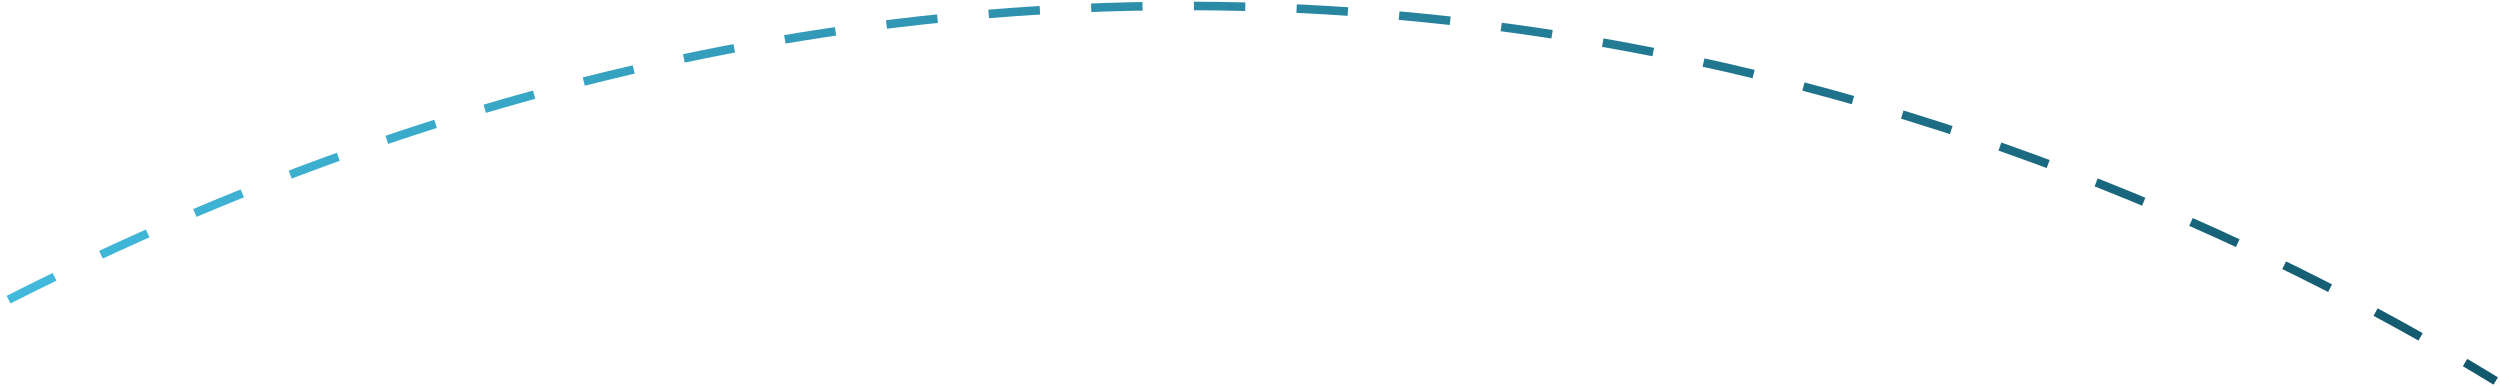
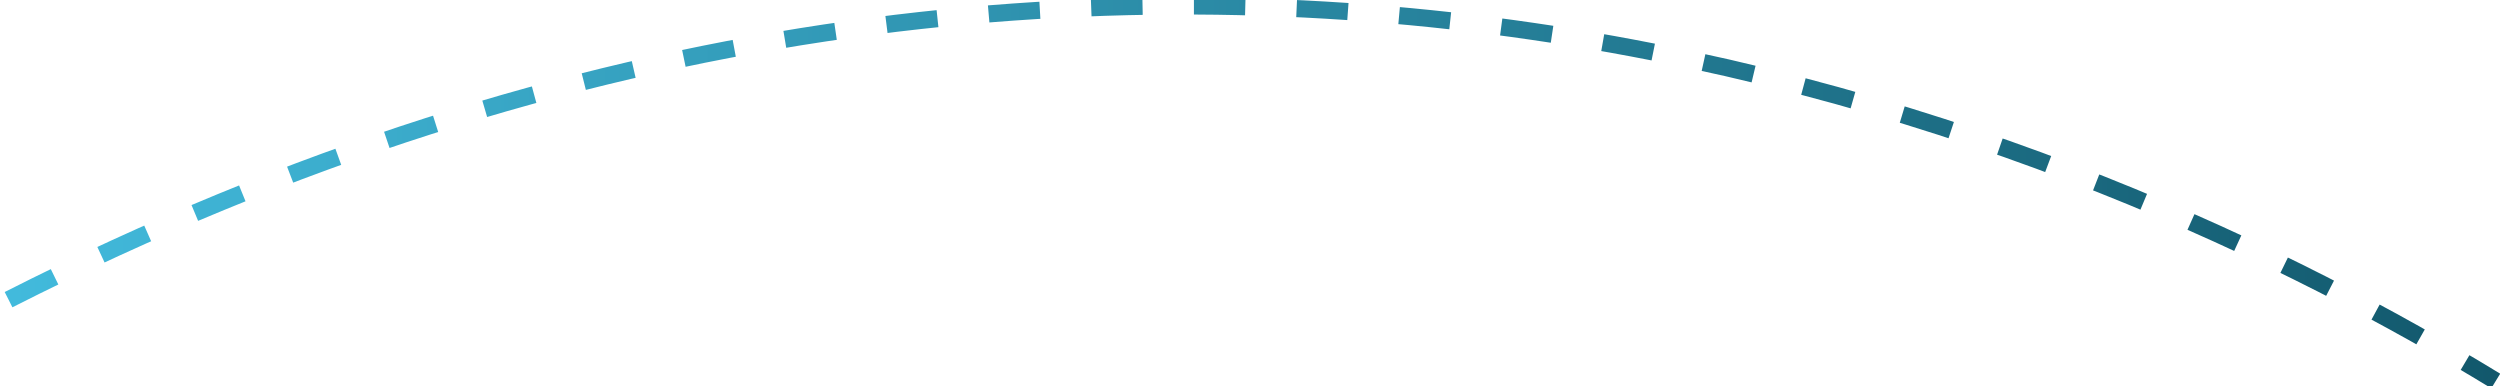
<svg xmlns="http://www.w3.org/2000/svg" width="292" height="45" viewBox="0 0 292 45" fill="none">
-   <path d="M1 35C134.77 -32.916 245.216 16.202 291.501 44.5" stroke="url(#paint0_linear_561_6494)" stroke-dasharray="6 6" />
+   <path d="M1 35C134.77 -32.916 245.216 16.202 291.501 44.5" stroke="url(#paint0_linear_561_6494)" stroke-width="2" stroke-dasharray="6 6">
+     <animate attributeName="stroke-dashoffset" from="0" to="-12" dur="1s" repeatCount="indefinite" />
+   </path>
  <defs>
    <linearGradient id="paint0_linear_561_6494" x1="1" y1="22.598" x2="291.501" y2="22.598" gradientUnits="userSpaceOnUse">
      <stop stop-color="#42BADC" />
      <stop offset="1" stop-color="#12586C" />
    </linearGradient>
  </defs>
</svg>
